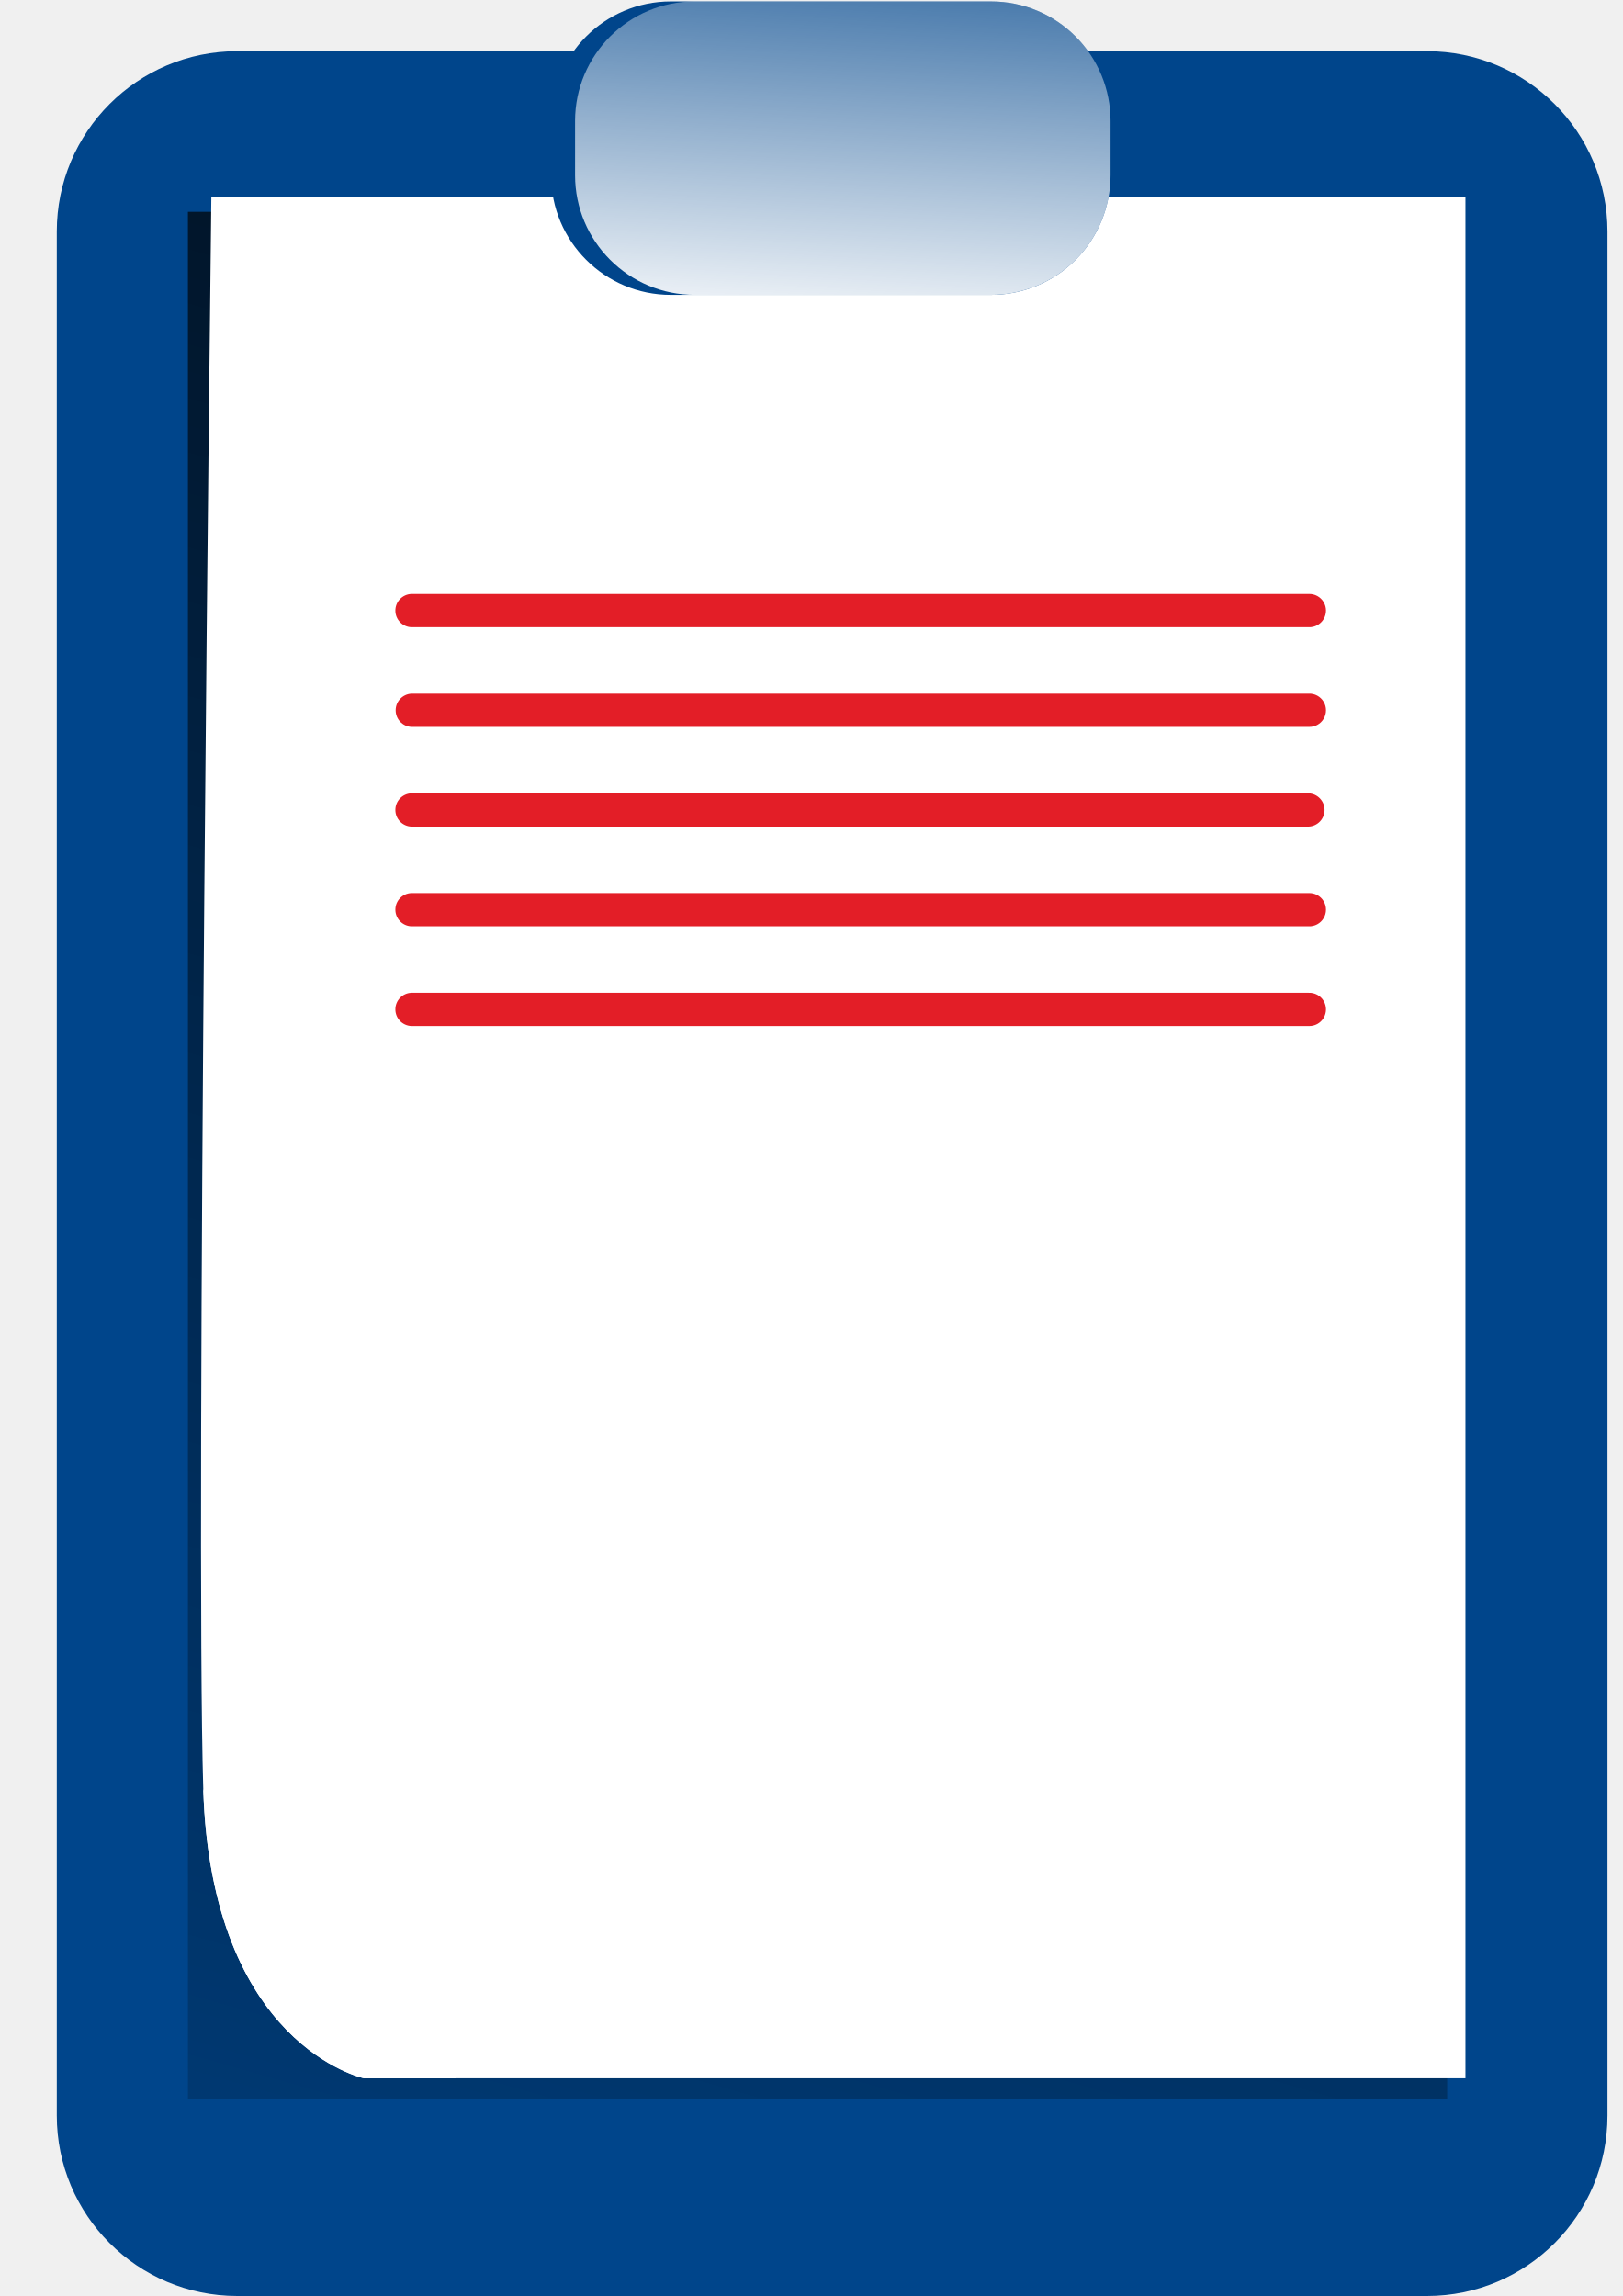
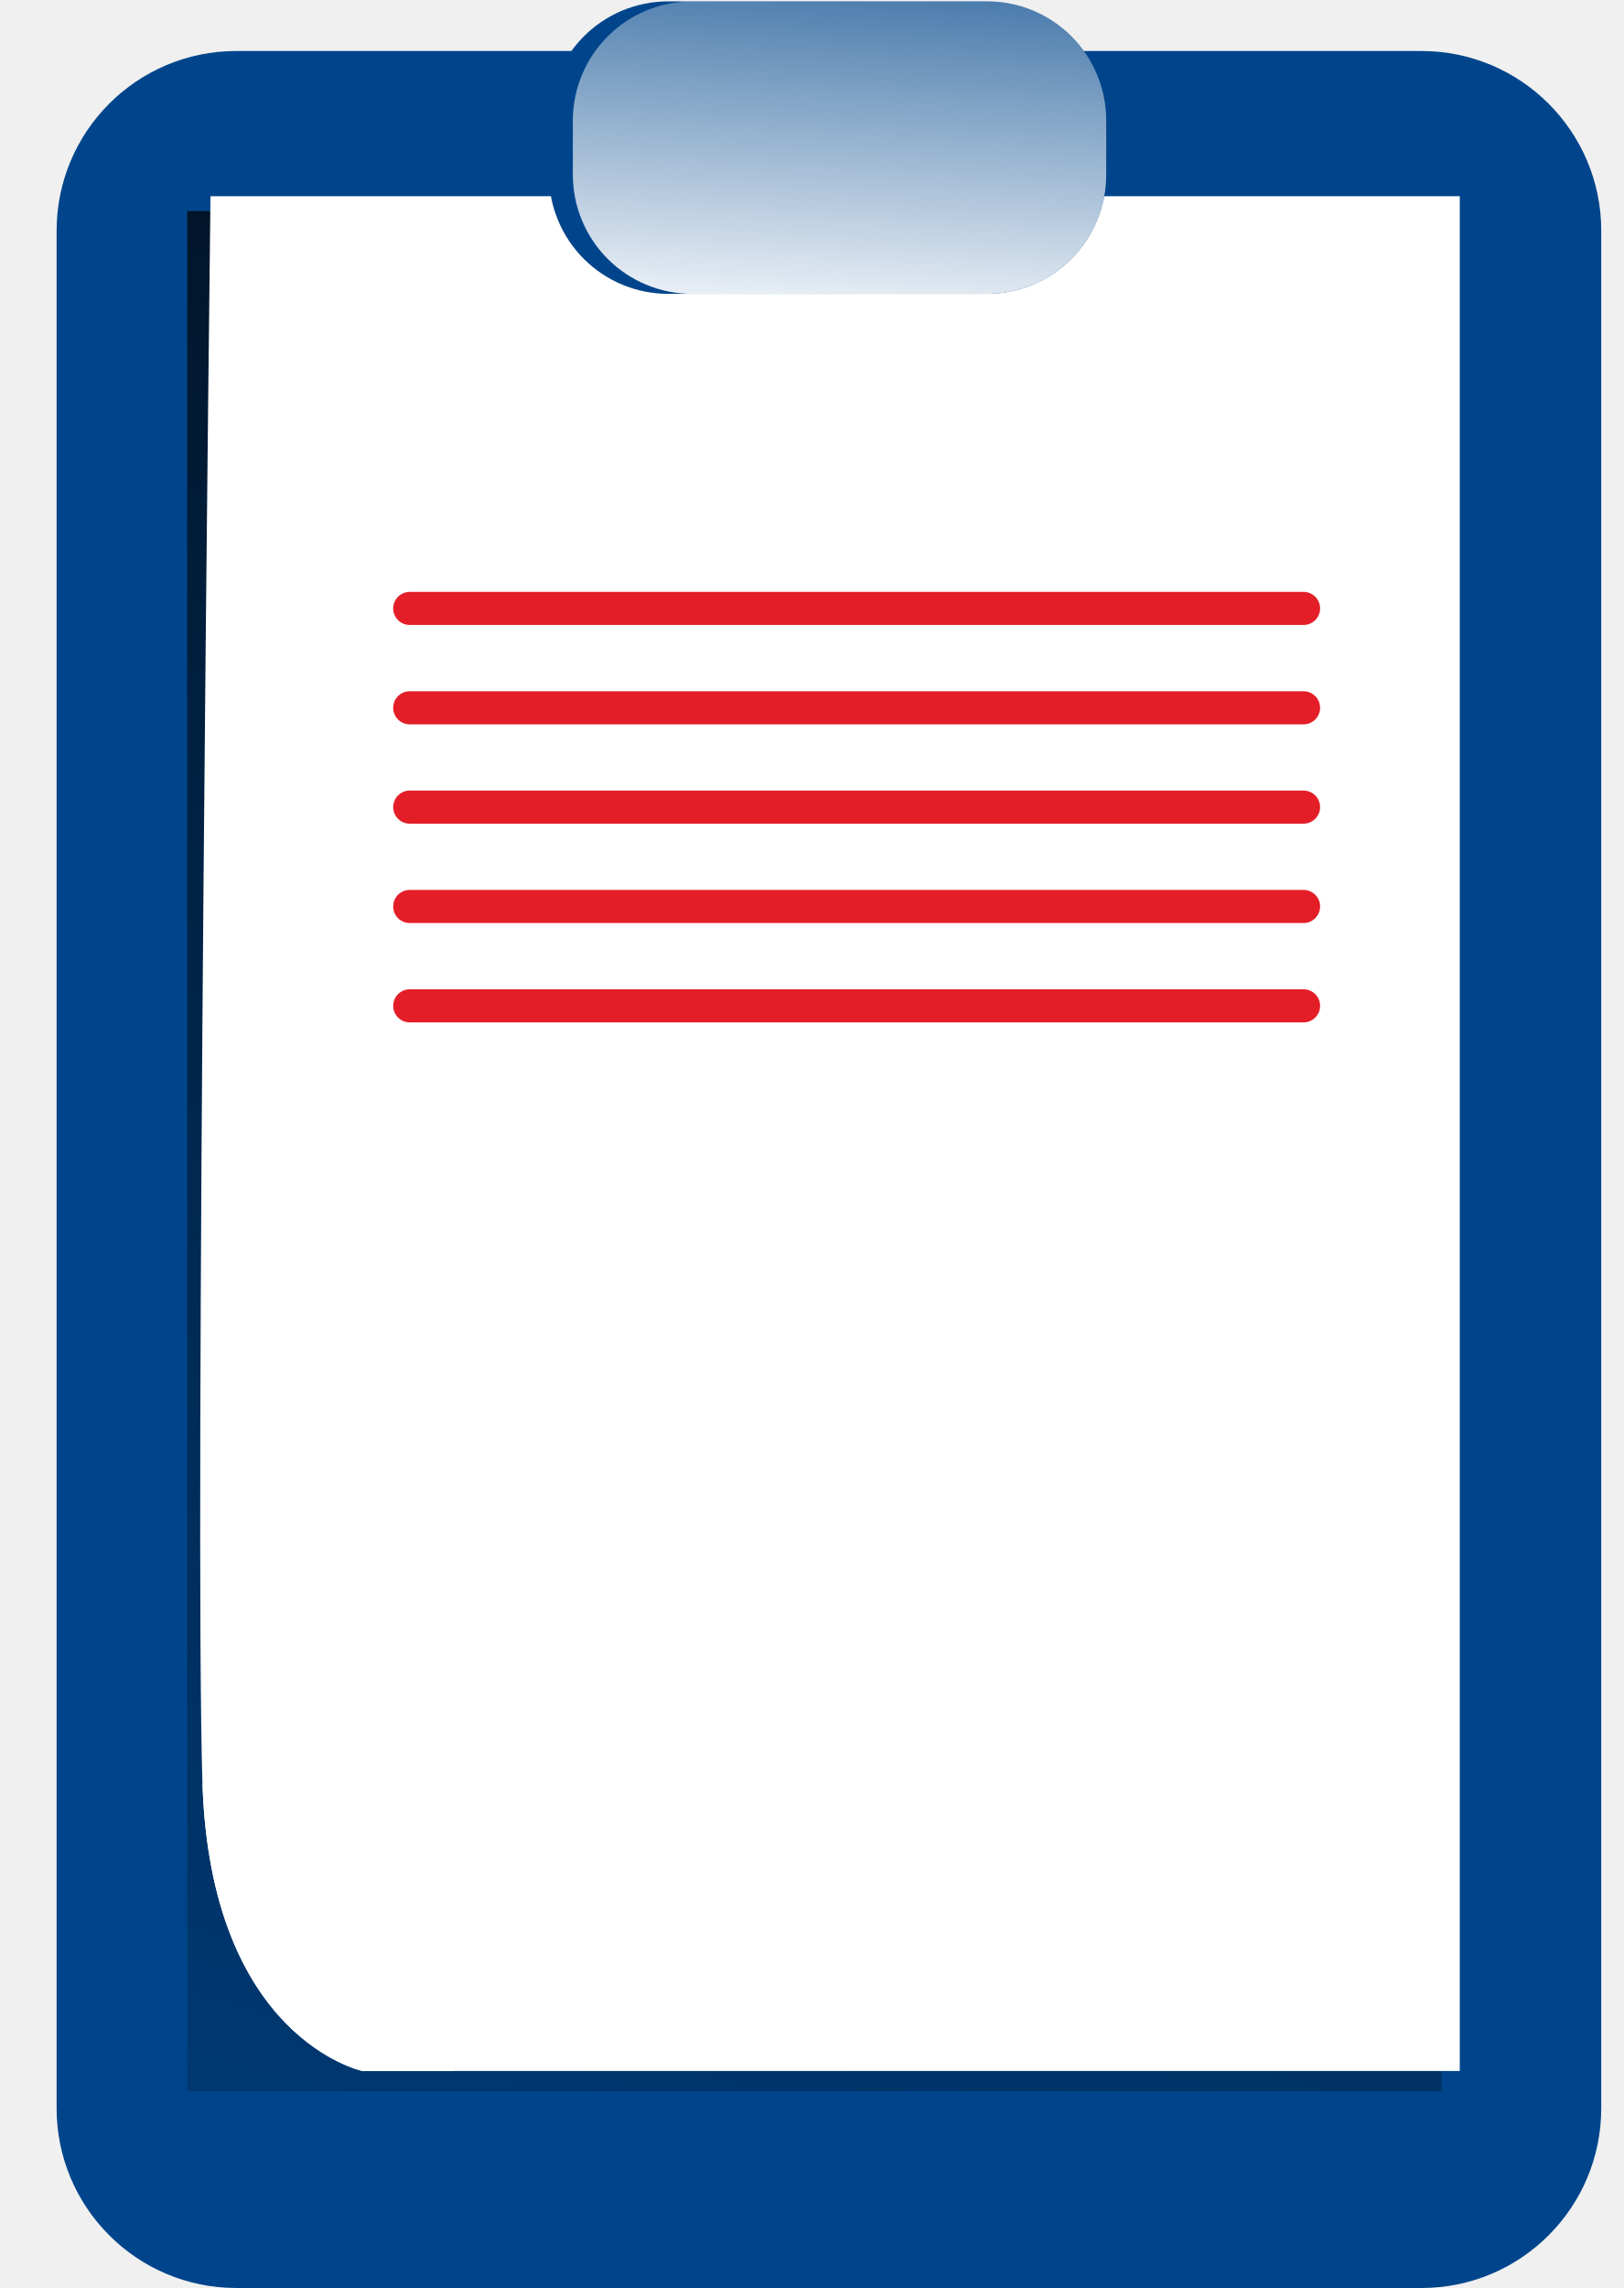
- <svg xmlns="http://www.w3.org/2000/svg" width="53" height="75" fill="none">
-   <path d="M52.503 7.564V69.1a5.896 5.896 0 01-5.891 5.9H7.747a5.895 5.895 0 01-5.892-5.9V7.564a5.892 5.892 0 015.892-5.892h38.865a5.895 5.895 0 015.891 5.892z" fill="#00458B" />
-   <path d="M47.267 6.92H6.138v61.632h41.129V6.92z" fill="url(#paint0_linear)" />
-   <path d="M47.864 6.432v61.456H11.889s-4.986-1.05-5.25-9.453c-.263-8.404.264-52.003.264-52.003h40.962z" fill="#fff" />
-   <path d="M14.941 67.828a.87.87 0 00-.07.06h-2.983s-4.986-1.05-5.25-9.453c0 0 1.795 5.655 7.942 4.445 0 0-3.257 5.31.361 4.948z" fill="#fff" />
-   <path d="M14.941 67.828a.87.87 0 00-.07.06h-2.983s-4.986-1.05-5.25-9.453c0 0 1.795 5.655 7.942 4.445 0 0-3.257 5.31.361 4.948z" fill="url(#paint1_linear)" />
-   <path d="M42.743 19.402h-29.31a.543.543 0 000 1.085h29.31a.543.543 0 100-1.085zm0 3.258h-29.31a.543.543 0 000 1.084h29.31a.543.543 0 100-1.085zm0 3.255h-29.31a.543.543 0 000 1.085h29.31a.543.543 0 000-1.085zm0 3.257h-29.31a.543.543 0 000 1.085h29.31a.543.543 0 100-1.085zm0 3.257h-29.31a.543.543 0 000 1.085h29.31a.543.543 0 100-1.085z" fill="#E31E27" />
-   <path d="M36.272 3.953v1.772a3.902 3.902 0 01-3.906 3.907H21.912A3.908 3.908 0 0118 5.725V3.953A3.91 3.91 0 0121.912.046h10.454a3.905 3.905 0 013.906 3.907z" fill="#00458B" />
-   <path d="M18.028 3.907V5.68a3.905 3.905 0 003.907 3.917h.785a3.905 3.905 0 01-3.906-3.917V3.907A3.905 3.905 0 0122.72 0h-.785a3.905 3.905 0 00-3.907 3.907z" fill="url(#paint2_linear)" />
-   <path d="M36.273 3.953v1.772a3.902 3.902 0 01-3.907 3.907h-9.67a3.91 3.91 0 01-3.913-3.907V3.953A3.91 3.91 0 0122.695.046h9.67a3.905 3.905 0 013.908 3.907z" fill="url(#paint3_linear)" />
-   <path d="M1.916 37.553c-.01.111-.003.224.02.334-.368-.245-.784-1.041-1.147-1.998C.565 35.302 0 32.469 0 31.84c0-1.447.995-2.656 2.042-3.695-.235 2.004.19 6.33-.126 9.407z" fill="url(#paint4_linear)" />
+ <svg xmlns="http://www.w3.org/2000/svg" width="71" height="100" fill="none">
+   <path d="M70.005 10.084v82.05A7.858 7.858 0 0162.149 100H10.33a7.858 7.858 0 01-7.855-7.866v-82.05a7.856 7.856 0 017.855-7.855h51.82a7.86 7.86 0 017.856 7.855z" fill="#00458B" />
+   <path d="M63.023 9.226H8.184v82.177h54.839V9.226z" fill="url(#paint0_linear)" />
+   <path d="M63.82 8.576v81.94H15.85s-6.648-1.398-7-12.603c-.351-11.205.352-69.337.352-69.337H63.82z" fill="#fff" />
+   <path d="M19.922 90.438a1.02 1.02 0 00-.095.079h-3.976s-6.648-1.399-7-12.604c0 0 2.392 7.54 10.59 5.928 0 0-4.344 7.078.48 6.597z" fill="#fff" />
+   <path d="M19.922 90.438a1.02 1.02 0 00-.095.079h-3.976s-6.648-1.399-7-12.604c0 0 2.392 7.54 10.59 5.928 0 0-4.344 7.078.48 6.597z" fill="url(#paint1_linear)" />
+   <path d="M56.99 25.87H17.913a.723.723 0 000 1.446H56.99a.723.723 0 100-1.447zm0 4.342H17.913a.723.723 0 000 1.447H56.99a.723.723 0 000-1.447zm0 4.341H17.913a.723.723 0 000 1.446H56.99a.723.723 0 000-1.446zm0 4.342H17.913a.723.723 0 000 1.447H56.99a.723.723 0 100-1.447zm0 4.344H17.913a.723.723 0 000 1.446H56.99a.723.723 0 000-1.447z" fill="#E31E27" />
+   <path d="M48.363 5.27v2.364a5.206 5.206 0 01-5.209 5.209H29.216A5.21 5.21 0 0124 7.633V5.27A5.214 5.214 0 0129.216.061h13.938a5.206 5.206 0 015.21 5.21z" fill="#00458B" />
+   <path d="M24.038 5.209v2.366a5.207 5.207 0 005.209 5.222h1.047a5.206 5.206 0 01-5.21-5.222V5.21A5.208 5.208 0 0130.294 0h-1.047a5.207 5.207 0 00-5.21 5.209z" fill="url(#paint2_linear)" />
+   <path d="M48.363 5.27v2.364a5.204 5.204 0 01-5.209 5.209H30.261a5.21 5.21 0 01-5.217-5.21V5.27A5.214 5.214 0 0130.26.061h12.893a5.206 5.206 0 015.21 5.21z" fill="url(#paint3_linear)" />
+   <path d="M2.555 50.07c-.013.15-.004.3.025.446-.489-.326-1.044-1.388-1.528-2.664C.754 47.07 0 43.291 0 42.454c0-1.928 1.327-3.54 2.723-4.926-.313 2.672.252 8.439-.168 12.542z" fill="url(#paint4_linear)" />
  <defs>
-     <linearGradient id="paint0_linear" x1="10.989" y1="92.646" x2="43.916" y2="-22.418" gradientUnits="userSpaceOnUse">
+     <linearGradient id="paint0_linear" x1="14.651" y1="123.528" x2="58.555" y2="-29.891" gradientUnits="userSpaceOnUse">
      <stop stop-color="#010101" stop-opacity="0" />
      <stop offset=".47" stop-color="#010101" stop-opacity=".47" />
      <stop offset=".95" stop-color="#010101" />
    </linearGradient>
-     <linearGradient id="paint1_linear" x1="1832.2" y1="3322.33" x2="901.718" y2="4331.91" gradientUnits="userSpaceOnUse">
+     <linearGradient id="paint1_linear" x1="2442.94" y1="4429.77" x2="1202.29" y2="5775.88" gradientUnits="userSpaceOnUse">
      <stop stop-color="#010101" stop-opacity="0" />
      <stop offset=".95" stop-color="#010101" />
    </linearGradient>
-     <linearGradient id="paint2_linear" x1="1045.8" y1="546.211" x2="1517.46" y2="566.981" gradientUnits="userSpaceOnUse">
+     <linearGradient id="paint2_linear" x1="1394.4" y1="728.281" x2="2023.28" y2="755.975" gradientUnits="userSpaceOnUse">
      <stop stop-color="#010101" stop-opacity="0" />
      <stop offset=".47" stop-color="#010101" stop-opacity=".47" />
      <stop offset=".95" stop-color="#010101" />
    </linearGradient>
-     <linearGradient id="paint3_linear" x1="28.15" y1="-5.099" x2="27.068" y2="12.184" gradientUnits="userSpaceOnUse">
+     <linearGradient id="paint3_linear" x1="37.533" y1="-6.798" x2="36.091" y2="16.246" gradientUnits="userSpaceOnUse">
      <stop stop-color="#fff" stop-opacity="0" />
      <stop offset=".95" stop-color="#fff" />
    </linearGradient>
-     <linearGradient id="paint4_linear" x1="267.08" y1="1948.79" x2="824.835" y2="1999.95" gradientUnits="userSpaceOnUse">
+     <linearGradient id="paint4_linear" x1="356.106" y1="2598.39" x2="1099.78" y2="2666.6" gradientUnits="userSpaceOnUse">
      <stop stop-color="#010101" stop-opacity="0" />
      <stop offset=".95" stop-color="#010101" />
    </linearGradient>
  </defs>
</svg>
